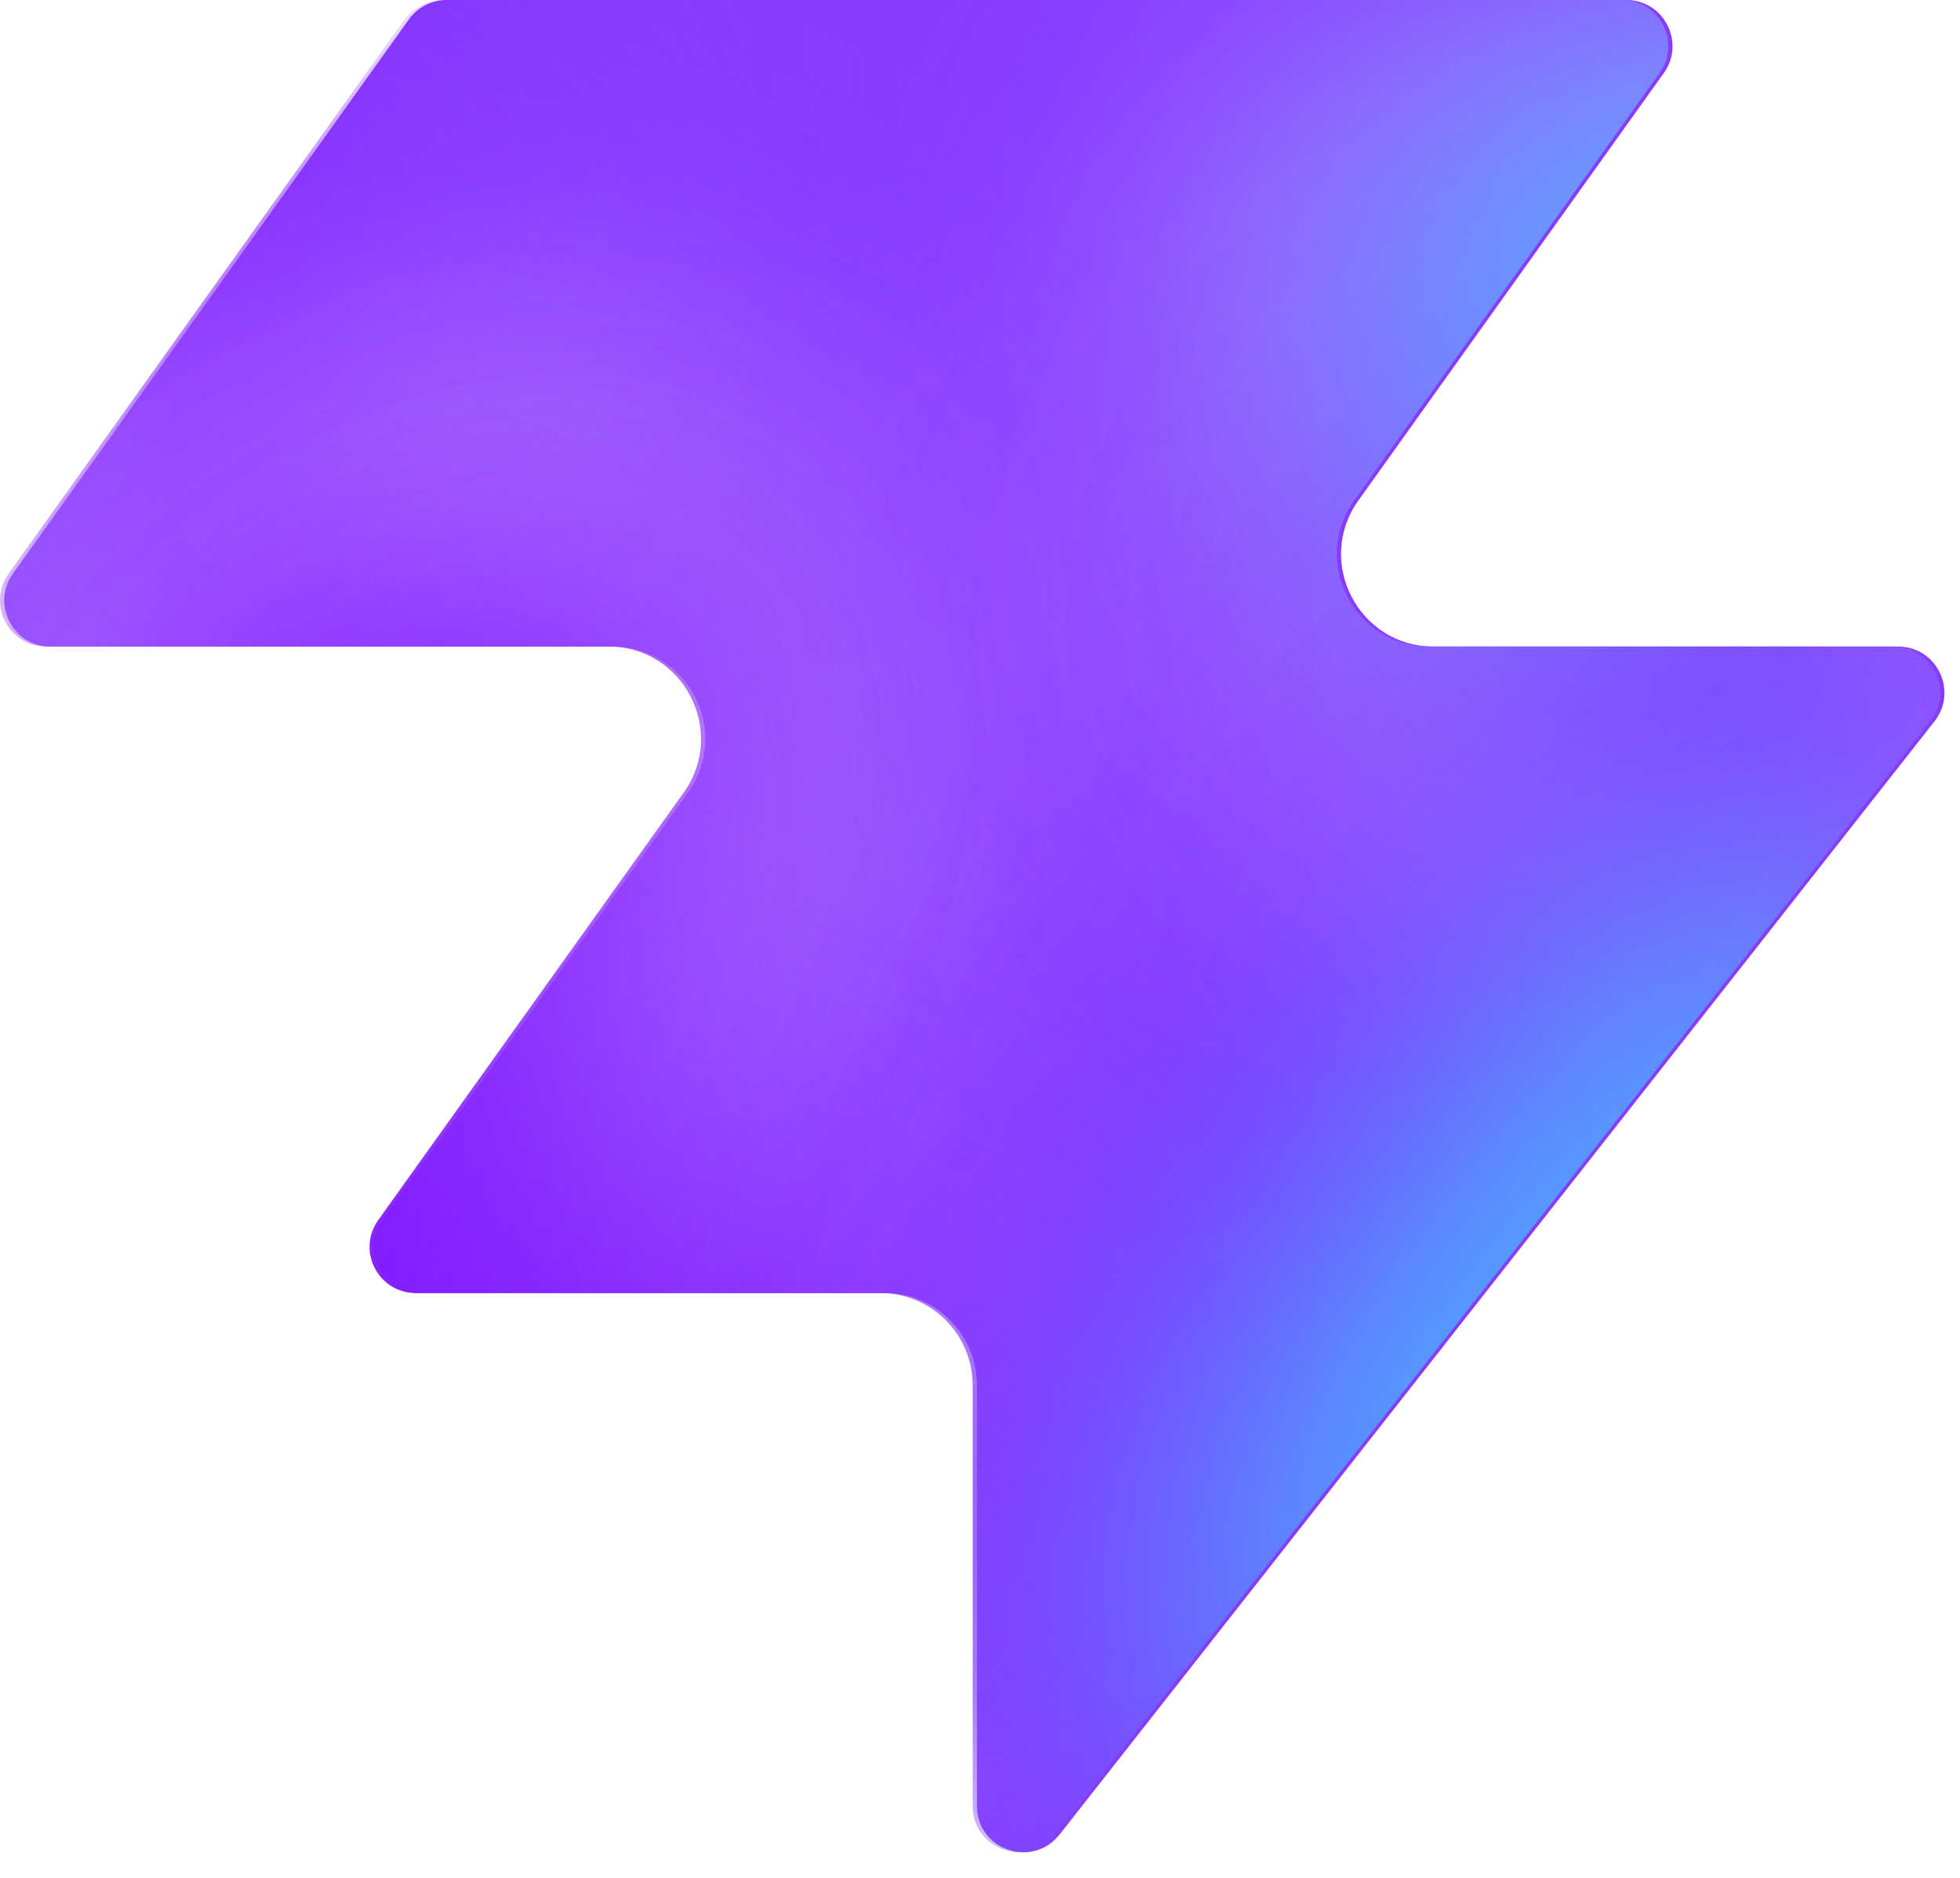
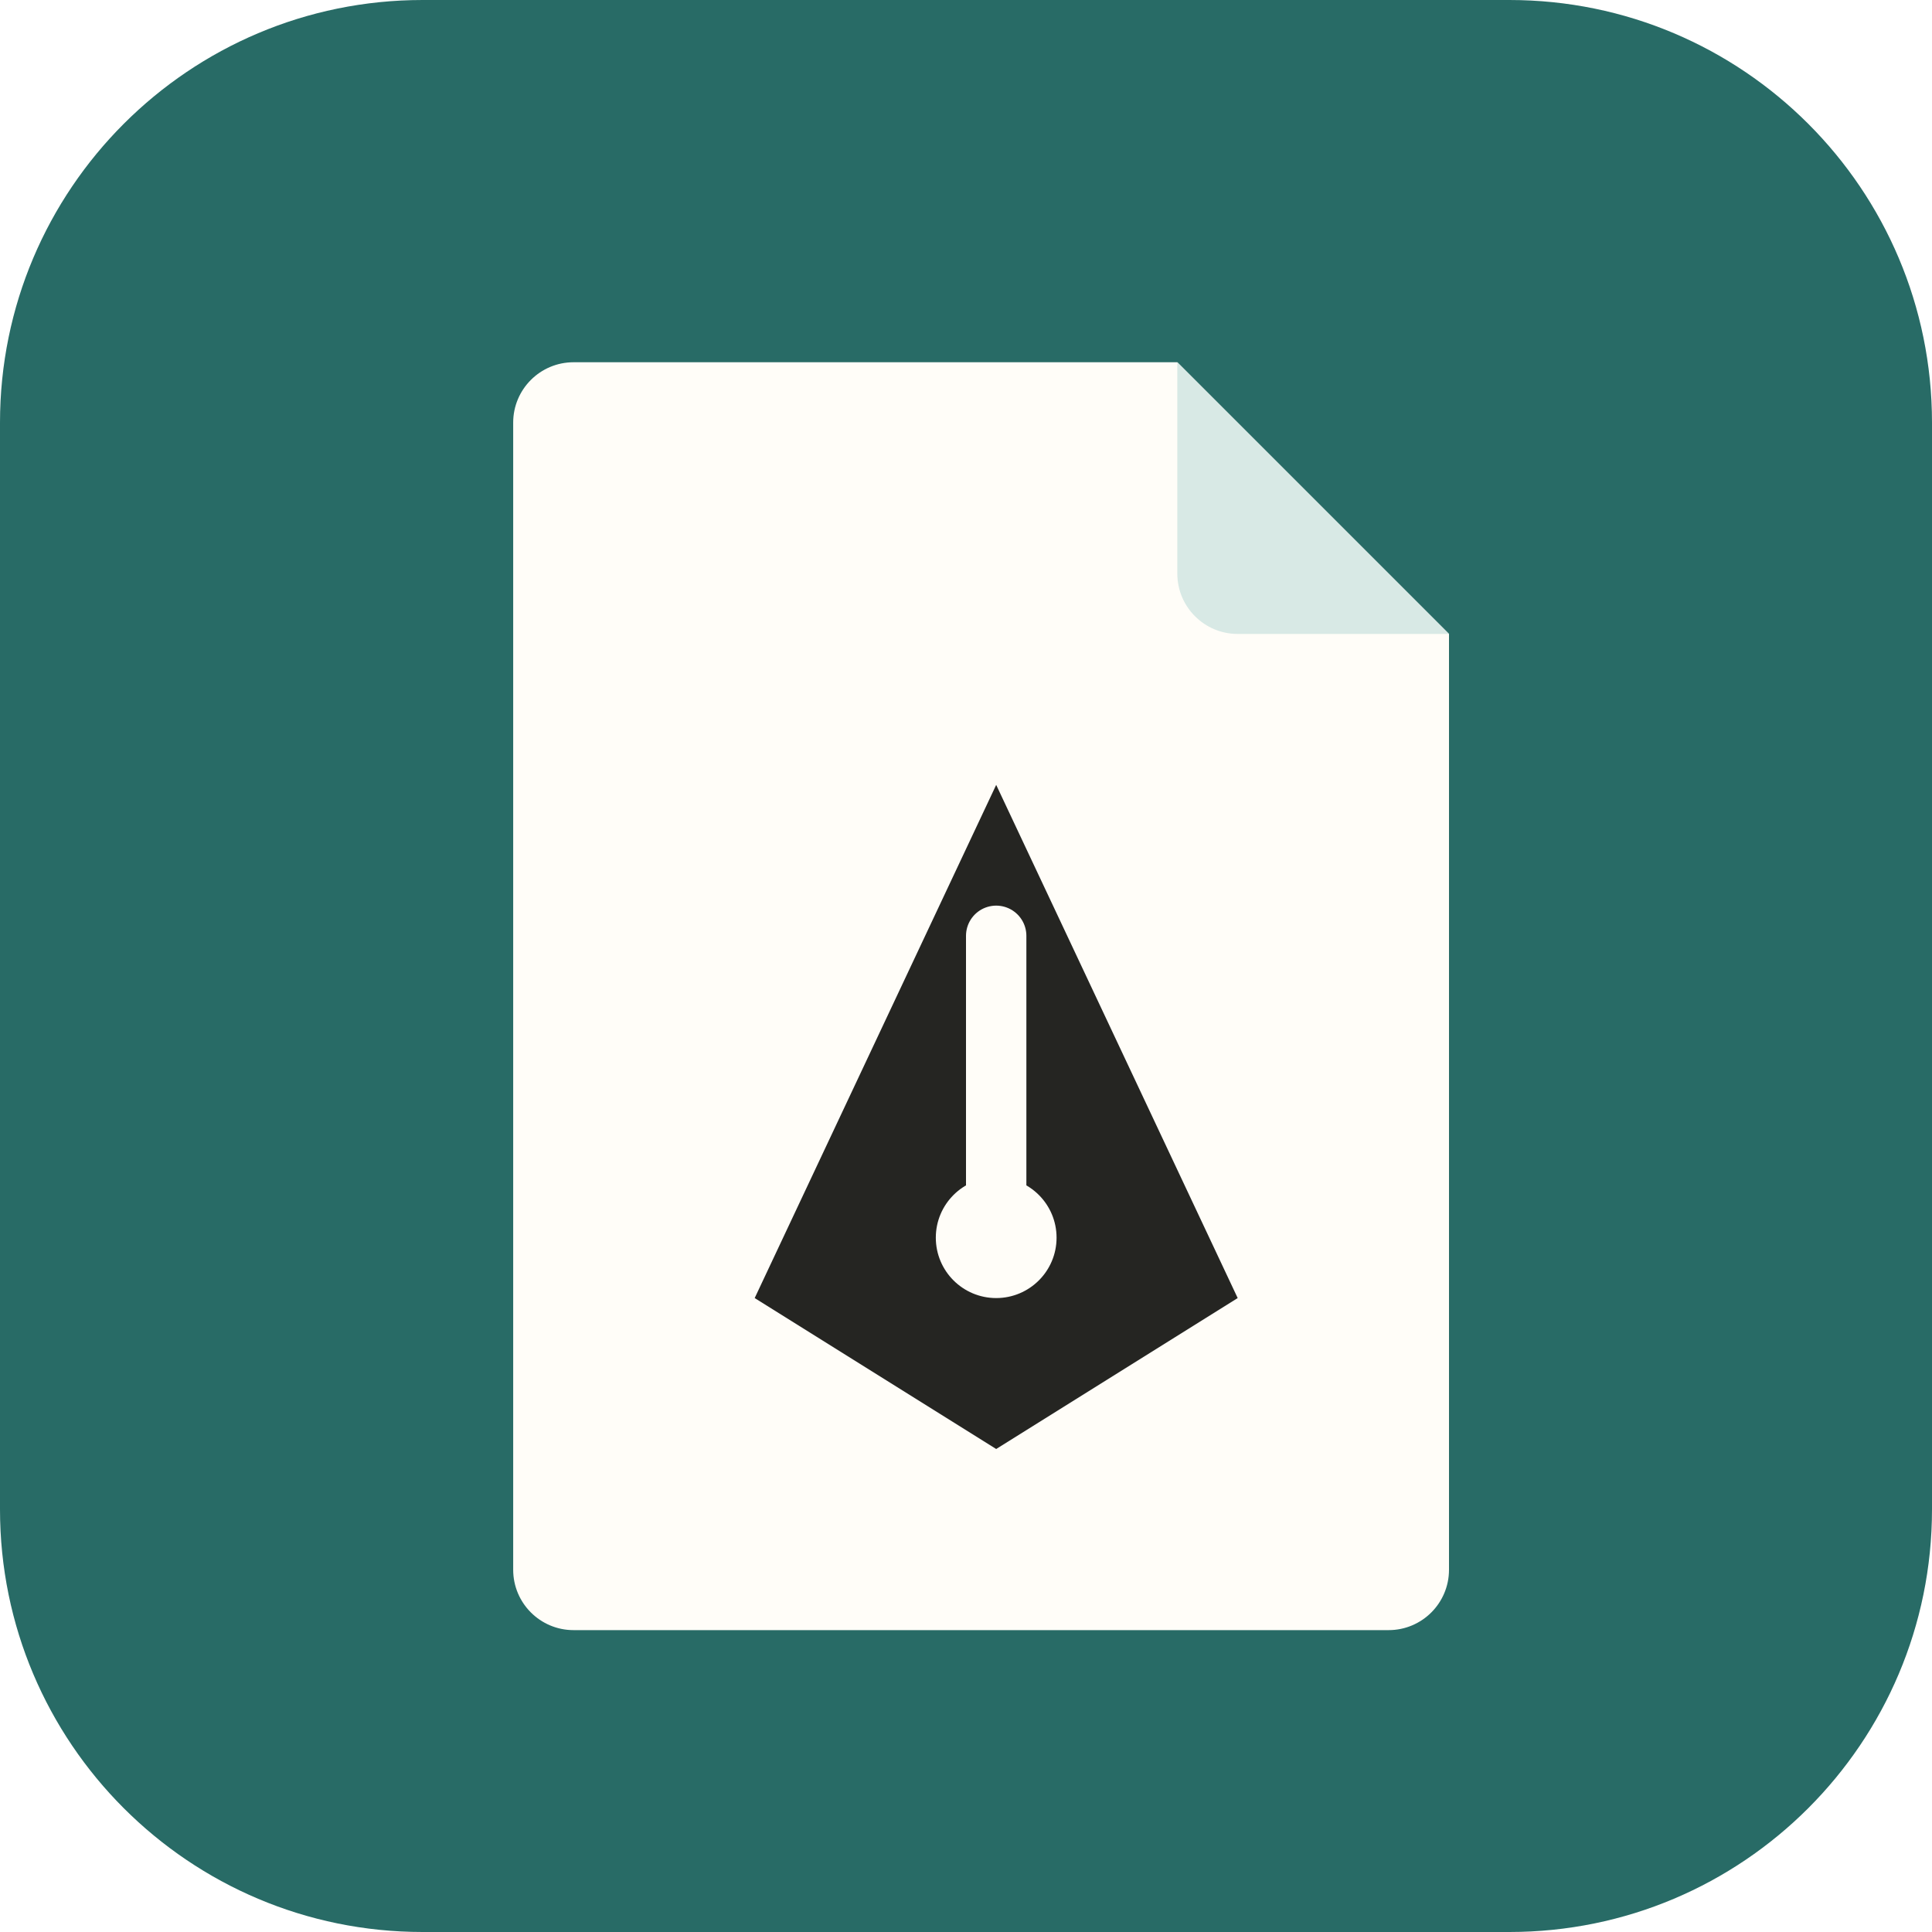
- <svg xmlns="http://www.w3.org/2000/svg" width="48" height="46" fill="none" viewBox="0 0 48 46">
-   <path fill="#863bff" d="M25.946 44.938c-.664.845-2.021.375-2.021-.698V33.937a2.26 2.26 0 0 0-2.262-2.262H10.287c-.92 0-1.456-1.04-.92-1.788l7.48-10.471c1.07-1.497 0-3.578-1.842-3.578H1.237c-.92 0-1.456-1.04-.92-1.788L10.013.474c.214-.297.556-.474.92-.474h28.894c.92 0 1.456 1.04.92 1.788l-7.48 10.471c-1.07 1.498 0 3.579 1.842 3.579h11.377c.943 0 1.473 1.088.89 1.83L25.947 44.94z" style="fill:#863bff;fill:color(display-p3 .525 .23 1);fill-opacity:1" />
-   <mask id="a" width="48" height="46" x="0" y="0" maskUnits="userSpaceOnUse" style="mask-type:alpha">
-     <path fill="#000" d="M25.842 44.938c-.664.844-2.021.375-2.021-.698V33.937a2.26 2.26 0 0 0-2.262-2.262H10.183c-.92 0-1.456-1.04-.92-1.788l7.48-10.471c1.07-1.498 0-3.579-1.842-3.579H1.133c-.92 0-1.456-1.04-.92-1.787L9.91.473c.214-.297.556-.474.92-.474h28.894c.92 0 1.456 1.04.92 1.788l-7.48 10.471c-1.07 1.498 0 3.578 1.842 3.578h11.377c.943 0 1.473 1.088.89 1.832L25.843 44.94z" style="fill:#000;fill-opacity:1" />
-   </mask>
-   <g mask="url(#a)">
-     <g filter="url(#b)">
-       <ellipse cx="5.508" cy="14.704" fill="#ede6ff" rx="5.508" ry="14.704" style="fill:#ede6ff;fill:color(display-p3 .927 .903 1);fill-opacity:1" transform="matrix(.00324 1 1 -.00324 -4.47 31.516)" />
-     </g>
-     <g filter="url(#c)">
-       <ellipse cx="10.399" cy="29.851" fill="#ede6ff" rx="10.399" ry="29.851" style="fill:#ede6ff;fill:color(display-p3 .927 .903 1);fill-opacity:1" transform="matrix(.00324 1 1 -.00324 -39.328 7.883)" />
-     </g>
-     <g filter="url(#d)">
-       <ellipse cx="5.508" cy="30.487" fill="#7e14ff" rx="5.508" ry="30.487" style="fill:#7e14ff;fill:color(display-p3 .492 .077 1);fill-opacity:1" transform="rotate(89.814 -25.913 -14.639)scale(1 -1)" />
-     </g>
-     <g filter="url(#e)">
-       <ellipse cx="5.508" cy="30.599" fill="#7e14ff" rx="5.508" ry="30.599" style="fill:#7e14ff;fill:color(display-p3 .492 .077 1);fill-opacity:1" transform="rotate(89.814 -32.644 -3.334)scale(1 -1)" />
-     </g>
-     <g filter="url(#f)">
-       <ellipse cx="5.508" cy="30.599" fill="#7e14ff" rx="5.508" ry="30.599" style="fill:#7e14ff;fill:color(display-p3 .492 .077 1);fill-opacity:1" transform="matrix(.00324 1 1 -.00324 -34.34 30.47)" />
-     </g>
-     <g filter="url(#g)">
-       <ellipse cx="14.072" cy="22.078" fill="#ede6ff" rx="14.072" ry="22.078" style="fill:#ede6ff;fill:color(display-p3 .927 .903 1);fill-opacity:1" transform="rotate(93.35 24.506 48.493)scale(-1 1)" />
-     </g>
-     <g filter="url(#h)">
-       <ellipse cx="3.47" cy="21.501" fill="#7e14ff" rx="3.47" ry="21.501" style="fill:#7e14ff;fill:color(display-p3 .492 .077 1);fill-opacity:1" transform="rotate(89.009 28.708 47.59)scale(-1 1)" />
-     </g>
-     <g filter="url(#i)">
-       <ellipse cx="3.47" cy="21.501" fill="#7e14ff" rx="3.47" ry="21.501" style="fill:#7e14ff;fill:color(display-p3 .492 .077 1);fill-opacity:1" transform="rotate(89.009 28.708 47.59)scale(-1 1)" />
-     </g>
-     <g filter="url(#j)">
-       <ellipse cx=".387" cy="8.972" fill="#7e14ff" rx="4.407" ry="29.108" style="fill:#7e14ff;fill:color(display-p3 .492 .077 1);fill-opacity:1" transform="rotate(39.51 .387 8.972)" />
-     </g>
-     <g filter="url(#k)">
-       <ellipse cx="47.523" cy="-6.092" fill="#7e14ff" rx="4.407" ry="29.108" style="fill:#7e14ff;fill:color(display-p3 .492 .077 1);fill-opacity:1" transform="rotate(37.892 47.523 -6.092)" />
-     </g>
-     <g filter="url(#l)">
-       <ellipse cx="41.412" cy="6.333" fill="#47bfff" rx="5.971" ry="9.665" style="fill:#47bfff;fill:color(display-p3 .28 .748 1);fill-opacity:1" transform="rotate(37.892 41.412 6.333)" />
-     </g>
-     <g filter="url(#m)">
-       <ellipse cx="-1.879" cy="38.332" fill="#7e14ff" rx="4.407" ry="29.108" style="fill:#7e14ff;fill:color(display-p3 .492 .077 1);fill-opacity:1" transform="rotate(37.892 -1.88 38.332)" />
-     </g>
-     <g filter="url(#n)">
-       <ellipse cx="-1.879" cy="38.332" fill="#7e14ff" rx="4.407" ry="29.108" style="fill:#7e14ff;fill:color(display-p3 .492 .077 1);fill-opacity:1" transform="rotate(37.892 -1.88 38.332)" />
-     </g>
-     <g filter="url(#o)">
-       <ellipse cx="35.651" cy="29.907" fill="#7e14ff" rx="4.407" ry="29.108" style="fill:#7e14ff;fill:color(display-p3 .492 .077 1);fill-opacity:1" transform="rotate(37.892 35.651 29.907)" />
-     </g>
-     <g filter="url(#p)">
-       <ellipse cx="38.418" cy="32.4" fill="#47bfff" rx="5.971" ry="15.297" style="fill:#47bfff;fill:color(display-p3 .28 .748 1);fill-opacity:1" transform="rotate(37.892 38.418 32.4)" />
-     </g>
-   </g>
-   <defs>
-     <filter id="b" width="60.045" height="41.654" x="-19.77" y="16.149" color-interpolation-filters="sRGB" filterUnits="userSpaceOnUse">
-       <feFlood flood-opacity="0" result="BackgroundImageFix" />
-       <feBlend in="SourceGraphic" in2="BackgroundImageFix" result="shape" />
-       <feGaussianBlur result="effect1_foregroundBlur_2002_17158" stdDeviation="7.659" />
-     </filter>
-     <filter id="c" width="90.34" height="51.437" x="-54.613" y="-7.533" color-interpolation-filters="sRGB" filterUnits="userSpaceOnUse">
-       <feFlood flood-opacity="0" result="BackgroundImageFix" />
-       <feBlend in="SourceGraphic" in2="BackgroundImageFix" result="shape" />
-       <feGaussianBlur result="effect1_foregroundBlur_2002_17158" stdDeviation="7.659" />
-     </filter>
-     <filter id="d" width="79.355" height="29.4" x="-49.64" y="2.03" color-interpolation-filters="sRGB" filterUnits="userSpaceOnUse">
-       <feFlood flood-opacity="0" result="BackgroundImageFix" />
-       <feBlend in="SourceGraphic" in2="BackgroundImageFix" result="shape" />
-       <feGaussianBlur result="effect1_foregroundBlur_2002_17158" stdDeviation="4.596" />
-     </filter>
-     <filter id="e" width="79.579" height="29.4" x="-45.045" y="20.029" color-interpolation-filters="sRGB" filterUnits="userSpaceOnUse">
-       <feFlood flood-opacity="0" result="BackgroundImageFix" />
-       <feBlend in="SourceGraphic" in2="BackgroundImageFix" result="shape" />
-       <feGaussianBlur result="effect1_foregroundBlur_2002_17158" stdDeviation="4.596" />
-     </filter>
-     <filter id="f" width="79.579" height="29.4" x="-43.513" y="21.178" color-interpolation-filters="sRGB" filterUnits="userSpaceOnUse">
-       <feFlood flood-opacity="0" result="BackgroundImageFix" />
-       <feBlend in="SourceGraphic" in2="BackgroundImageFix" result="shape" />
-       <feGaussianBlur result="effect1_foregroundBlur_2002_17158" stdDeviation="4.596" />
-     </filter>
-     <filter id="g" width="74.749" height="58.852" x="15.756" y="-17.901" color-interpolation-filters="sRGB" filterUnits="userSpaceOnUse">
-       <feFlood flood-opacity="0" result="BackgroundImageFix" />
-       <feBlend in="SourceGraphic" in2="BackgroundImageFix" result="shape" />
-       <feGaussianBlur result="effect1_foregroundBlur_2002_17158" stdDeviation="7.659" />
-     </filter>
-     <filter id="h" width="61.377" height="25.362" x="23.548" y="2.284" color-interpolation-filters="sRGB" filterUnits="userSpaceOnUse">
-       <feFlood flood-opacity="0" result="BackgroundImageFix" />
-       <feBlend in="SourceGraphic" in2="BackgroundImageFix" result="shape" />
-       <feGaussianBlur result="effect1_foregroundBlur_2002_17158" stdDeviation="4.596" />
-     </filter>
-     <filter id="i" width="61.377" height="25.362" x="23.548" y="2.284" color-interpolation-filters="sRGB" filterUnits="userSpaceOnUse">
-       <feFlood flood-opacity="0" result="BackgroundImageFix" />
-       <feBlend in="SourceGraphic" in2="BackgroundImageFix" result="shape" />
-       <feGaussianBlur result="effect1_foregroundBlur_2002_17158" stdDeviation="4.596" />
-     </filter>
-     <filter id="j" width="56.045" height="63.649" x="-27.636" y="-22.853" color-interpolation-filters="sRGB" filterUnits="userSpaceOnUse">
-       <feFlood flood-opacity="0" result="BackgroundImageFix" />
-       <feBlend in="SourceGraphic" in2="BackgroundImageFix" result="shape" />
-       <feGaussianBlur result="effect1_foregroundBlur_2002_17158" stdDeviation="4.596" />
-     </filter>
-     <filter id="k" width="54.814" height="64.646" x="20.116" y="-38.415" color-interpolation-filters="sRGB" filterUnits="userSpaceOnUse">
-       <feFlood flood-opacity="0" result="BackgroundImageFix" />
-       <feBlend in="SourceGraphic" in2="BackgroundImageFix" result="shape" />
-       <feGaussianBlur result="effect1_foregroundBlur_2002_17158" stdDeviation="4.596" />
-     </filter>
-     <filter id="l" width="33.541" height="35.313" x="24.641" y="-11.323" color-interpolation-filters="sRGB" filterUnits="userSpaceOnUse">
-       <feFlood flood-opacity="0" result="BackgroundImageFix" />
-       <feBlend in="SourceGraphic" in2="BackgroundImageFix" result="shape" />
-       <feGaussianBlur result="effect1_foregroundBlur_2002_17158" stdDeviation="4.596" />
-     </filter>
-     <filter id="m" width="54.814" height="64.646" x="-29.286" y="6.009" color-interpolation-filters="sRGB" filterUnits="userSpaceOnUse">
-       <feFlood flood-opacity="0" result="BackgroundImageFix" />
-       <feBlend in="SourceGraphic" in2="BackgroundImageFix" result="shape" />
-       <feGaussianBlur result="effect1_foregroundBlur_2002_17158" stdDeviation="4.596" />
-     </filter>
-     <filter id="n" width="54.814" height="64.646" x="-29.286" y="6.009" color-interpolation-filters="sRGB" filterUnits="userSpaceOnUse">
-       <feFlood flood-opacity="0" result="BackgroundImageFix" />
-       <feBlend in="SourceGraphic" in2="BackgroundImageFix" result="shape" />
-       <feGaussianBlur result="effect1_foregroundBlur_2002_17158" stdDeviation="4.596" />
-     </filter>
-     <filter id="o" width="54.814" height="64.646" x="8.244" y="-2.416" color-interpolation-filters="sRGB" filterUnits="userSpaceOnUse">
-       <feFlood flood-opacity="0" result="BackgroundImageFix" />
-       <feBlend in="SourceGraphic" in2="BackgroundImageFix" result="shape" />
-       <feGaussianBlur result="effect1_foregroundBlur_2002_17158" stdDeviation="4.596" />
-     </filter>
-     <filter id="p" width="39.409" height="43.623" x="18.713" y="10.588" color-interpolation-filters="sRGB" filterUnits="userSpaceOnUse">
-       <feFlood flood-opacity="0" result="BackgroundImageFix" />
-       <feBlend in="SourceGraphic" in2="BackgroundImageFix" result="shape" />
-       <feGaussianBlur result="effect1_foregroundBlur_2002_17158" stdDeviation="4.596" />
-     </filter>
-   </defs>
+ <svg xmlns="http://www.w3.org/2000/svg" viewBox="0 0 64 64">
+   <rect width="64" height="64" rx="14" fill="#286b66" />
+   <path d="M19 12h20l9 9v31a2 2 0 0 1-2 2H19a2 2 0 0 1-2-2V14a2 2 0 0 1 2-2Z" fill="#fffdf8" />
+   <path d="M39 12v7a2 2 0 0 0 2 2h7" fill="#d8e9e5" />
+   <path d="M33 26 25 43l8 5 8-5-8-17Z" fill="#252522" />
+   <path d="M33 31v10" stroke="#fffdf8" stroke-width="2" stroke-linecap="round" />
+   <circle cx="33" cy="41" r="2" fill="#fffdf8" />
</svg>
